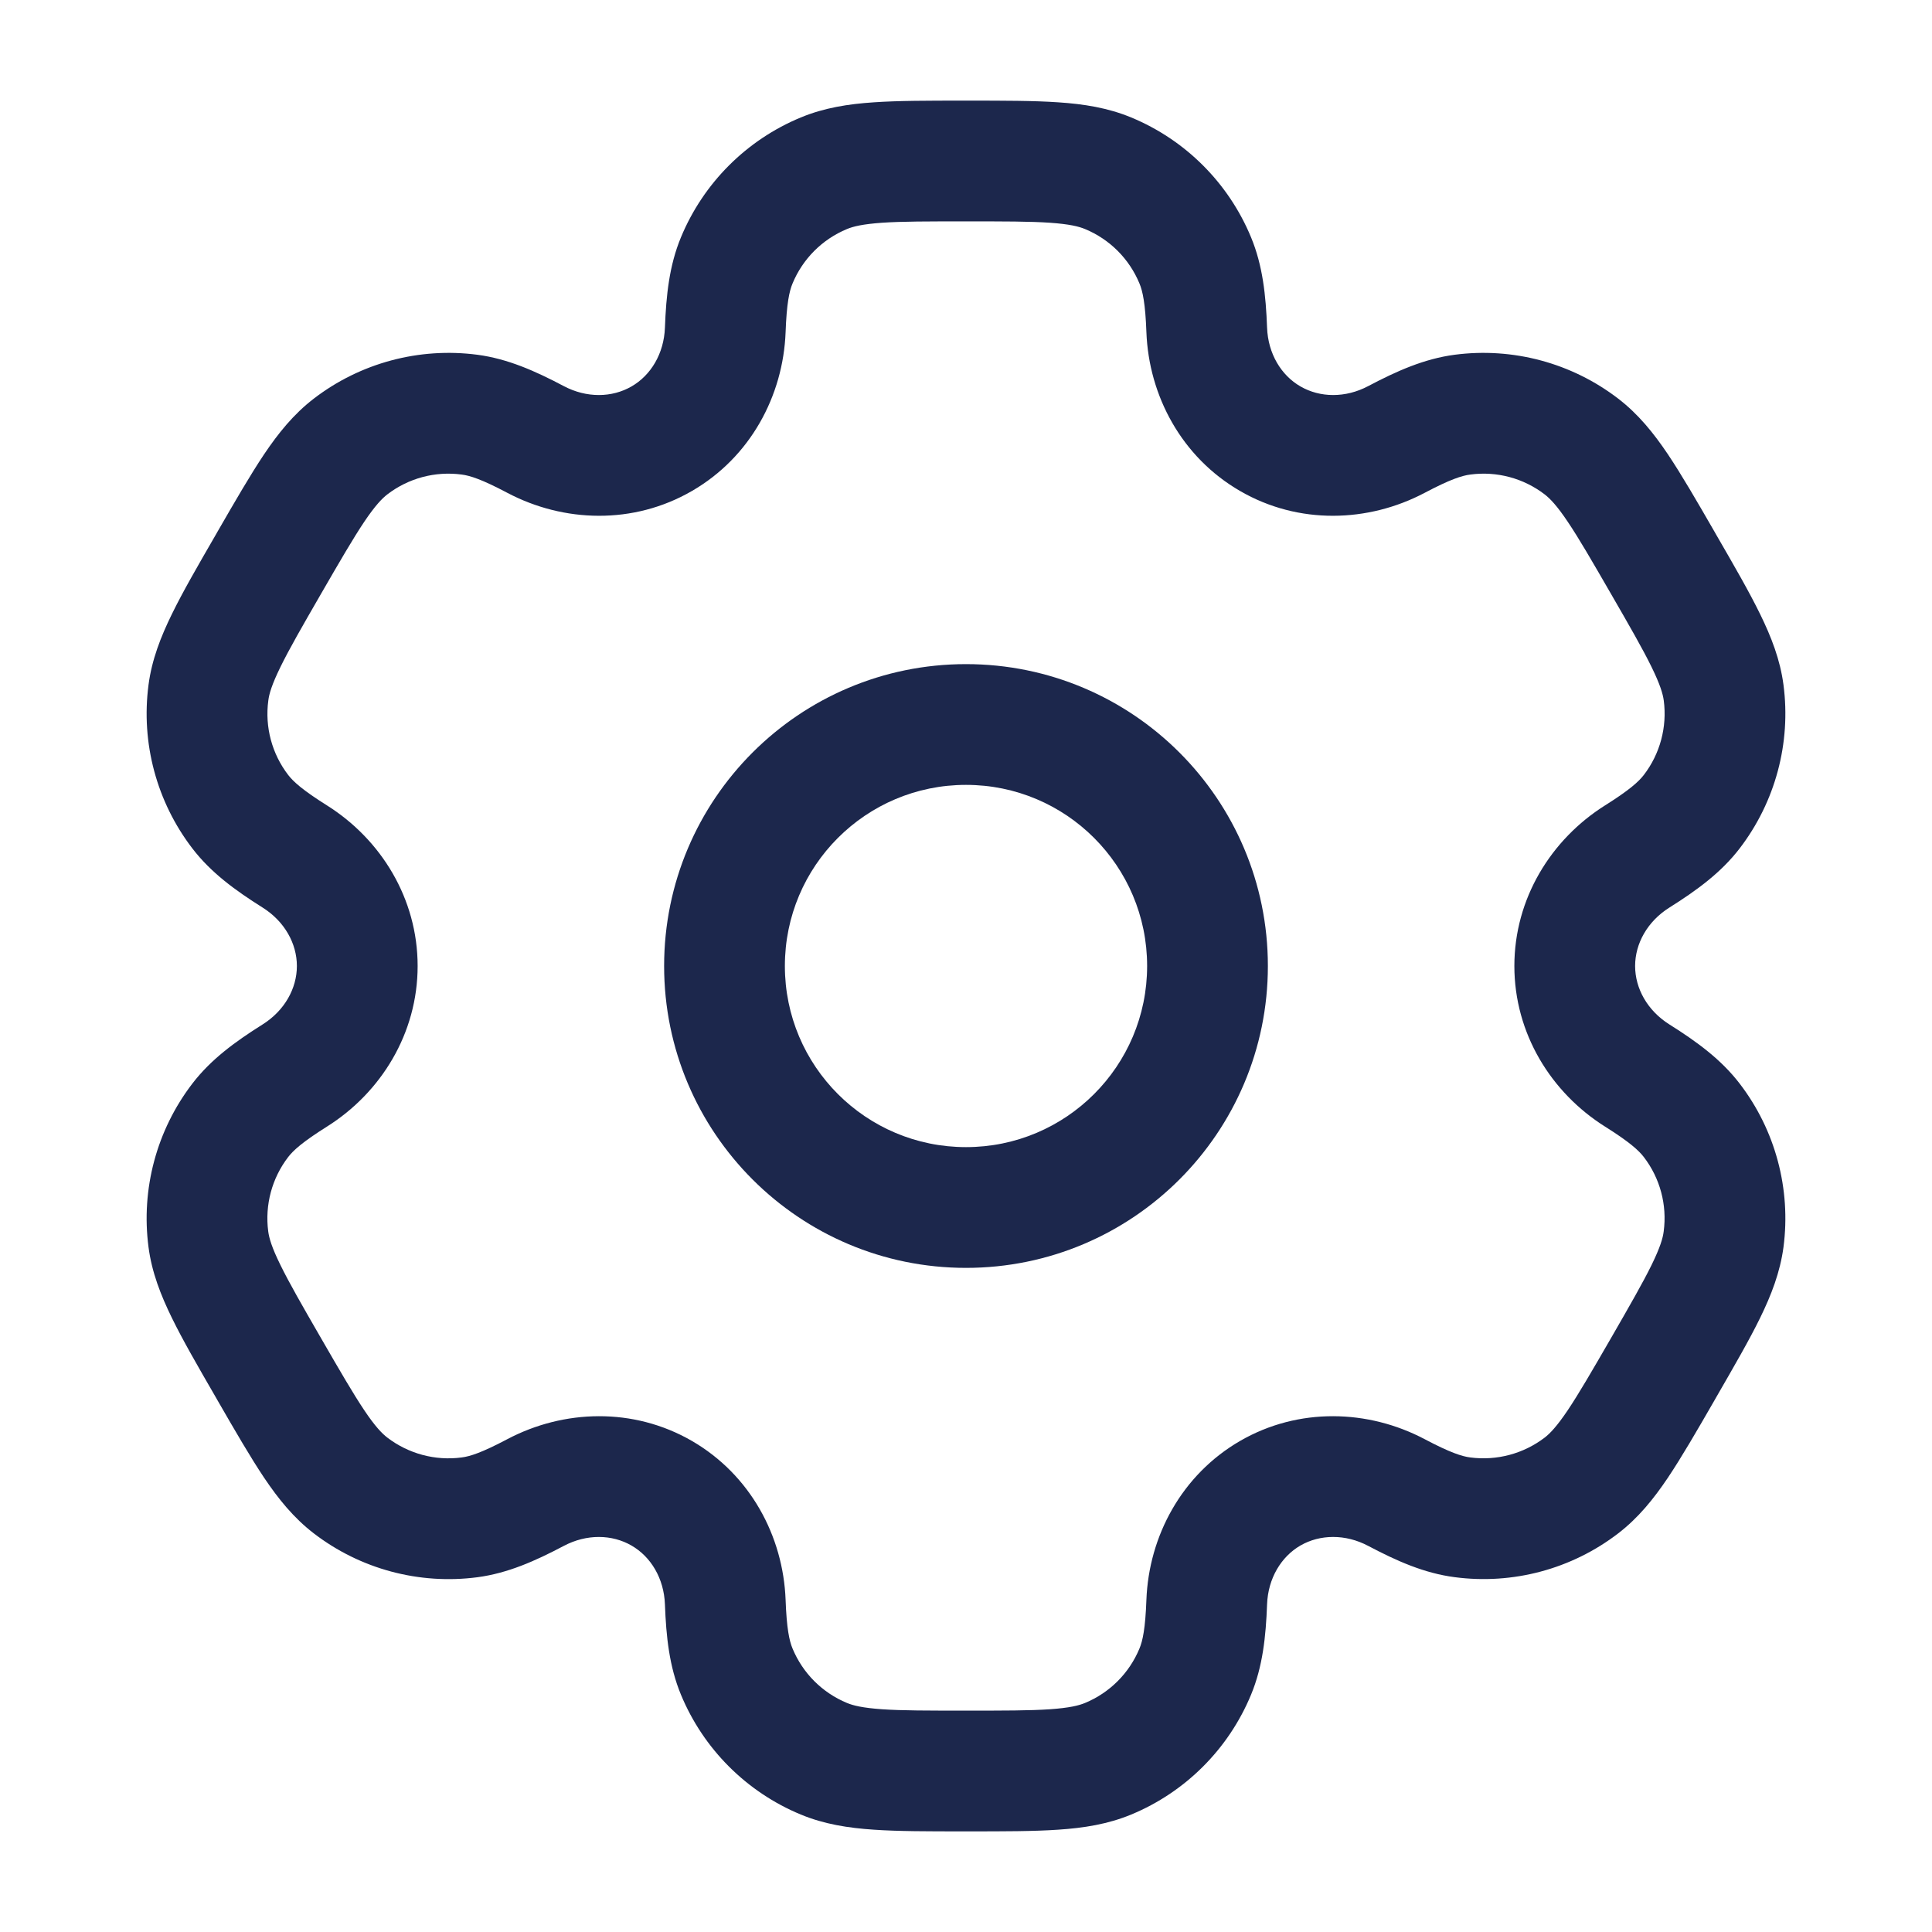
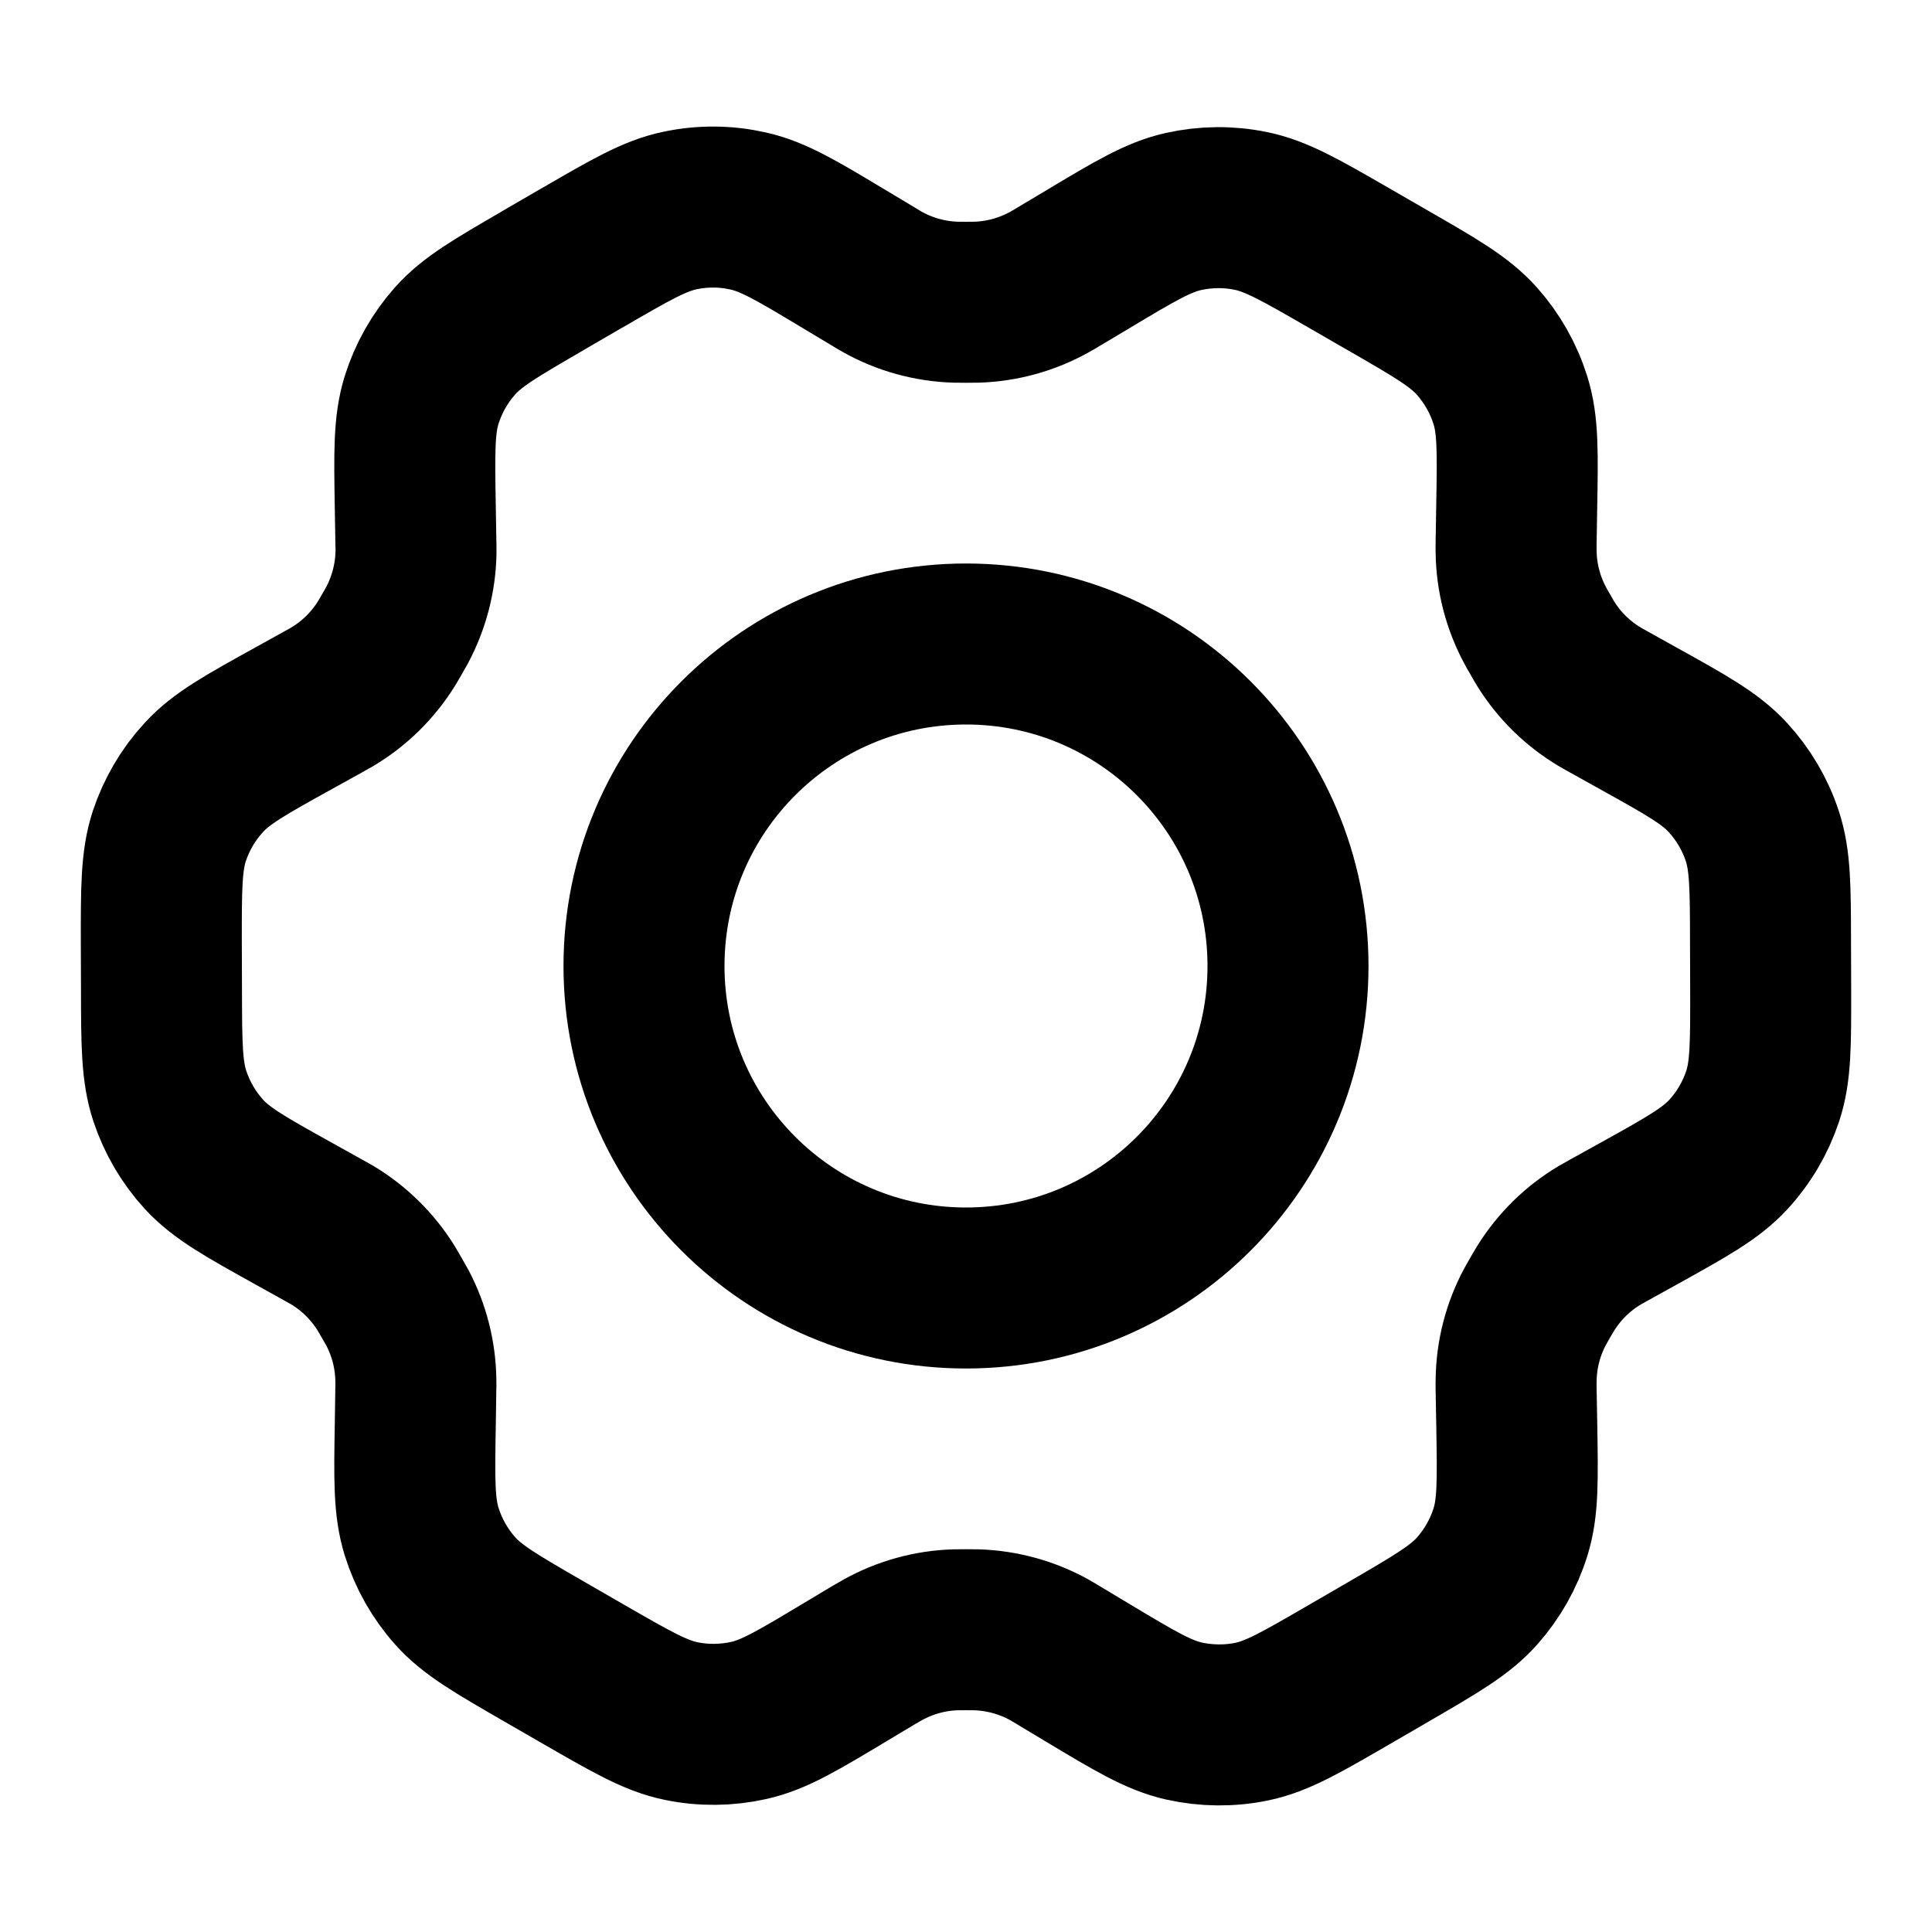
<svg xmlns="http://www.w3.org/2000/svg" width="800px" height="800px" viewBox="0 0 24 24" fill="none">
-   <path fill-rule="evenodd" clip-rule="evenodd" d="M12 8.25C9.929 8.25 8.25 9.929 8.25 12C8.25 14.071 9.929 15.75 12 15.75C14.071 15.75 15.75 14.071 15.75 12C15.75 9.929 14.071 8.25 12 8.25ZM9.75 12C9.75 10.757 10.757 9.75 12 9.75C13.243 9.75 14.25 10.757 14.25 12C14.25 13.243 13.243 14.25 12 14.25C10.757 14.25 9.75 13.243 9.75 12Z" fill="#1C274C" />
-   <path fill-rule="evenodd" clip-rule="evenodd" d="M11.975 1.25C11.53 1.25 11.159 1.25 10.855 1.271C10.537 1.292 10.238 1.339 9.948 1.459C9.274 1.738 8.738 2.274 8.459 2.948C8.314 3.298 8.275 3.668 8.26 4.07C8.248 4.393 8.085 4.663 7.844 4.801C7.603 4.94 7.288 4.947 7.003 4.796C6.647 4.608 6.307 4.457 5.931 4.407C5.208 4.312 4.476 4.508 3.898 4.952C3.648 5.144 3.458 5.38 3.281 5.643C3.111 5.897 2.925 6.218 2.703 6.603L2.678 6.647C2.455 7.032 2.27 7.353 2.136 7.627C1.996 7.913 1.886 8.195 1.845 8.507C1.75 9.23 1.946 9.961 2.39 10.54C2.621 10.841 2.922 11.06 3.262 11.274C3.536 11.446 3.688 11.722 3.688 12C3.688 12.278 3.536 12.554 3.262 12.726C2.922 12.94 2.621 13.159 2.39 13.46C1.946 14.039 1.75 14.77 1.845 15.493C1.886 15.805 1.996 16.087 2.136 16.373C2.27 16.647 2.455 16.968 2.678 17.353L2.703 17.397C2.925 17.782 3.111 18.103 3.281 18.357C3.458 18.62 3.648 18.856 3.898 19.048C4.476 19.492 5.208 19.688 5.931 19.593C6.307 19.543 6.647 19.392 7.003 19.204C7.288 19.053 7.603 19.06 7.844 19.199C8.085 19.337 8.248 19.607 8.26 19.93C8.275 20.332 8.314 20.702 8.459 21.052C8.738 21.726 9.274 22.262 9.948 22.541C10.238 22.661 10.537 22.708 10.855 22.729C11.159 22.75 11.53 22.75 11.975 22.75H12.025C12.47 22.75 12.841 22.75 13.145 22.729C13.463 22.708 13.762 22.661 14.052 22.541C14.726 22.262 15.262 21.726 15.541 21.052C15.686 20.702 15.725 20.332 15.74 19.93C15.752 19.607 15.915 19.337 16.156 19.198C16.397 19.06 16.712 19.053 16.997 19.204C17.353 19.392 17.693 19.543 18.069 19.592C18.792 19.688 19.524 19.492 20.102 19.048C20.352 18.856 20.542 18.62 20.719 18.357C20.889 18.103 21.075 17.782 21.297 17.397L21.322 17.353C21.544 16.968 21.73 16.647 21.864 16.373C22.004 16.087 22.113 15.805 22.155 15.493C22.25 14.77 22.054 14.038 21.61 13.46C21.379 13.159 21.078 12.94 20.738 12.726C20.464 12.554 20.312 12.278 20.312 12C20.312 11.722 20.464 11.446 20.738 11.274C21.078 11.06 21.379 10.841 21.61 10.54C22.054 9.961 22.25 9.23 22.155 8.507C22.114 8.195 22.004 7.913 21.864 7.627C21.73 7.353 21.545 7.032 21.322 6.647L21.297 6.603C21.075 6.218 20.889 5.897 20.719 5.643C20.542 5.38 20.352 5.144 20.102 4.952C19.524 4.508 18.792 4.312 18.069 4.407C17.693 4.457 17.353 4.608 16.997 4.796C16.712 4.947 16.397 4.94 16.156 4.801C15.915 4.663 15.752 4.393 15.74 4.07C15.725 3.668 15.686 3.298 15.541 2.948C15.262 2.274 14.726 1.738 14.052 1.459C13.762 1.339 13.463 1.292 13.145 1.271C12.841 1.25 12.47 1.25 12.025 1.25H11.975ZM10.522 2.845C10.599 2.813 10.716 2.784 10.957 2.767C11.204 2.75 11.524 2.75 12 2.75C12.476 2.75 12.796 2.75 13.043 2.767C13.284 2.784 13.401 2.813 13.478 2.845C13.785 2.972 14.028 3.215 14.155 3.522C14.195 3.618 14.228 3.769 14.241 4.126C14.271 4.918 14.68 5.681 15.406 6.1C16.132 6.52 16.997 6.492 17.698 6.122C18.014 5.955 18.161 5.908 18.265 5.895C18.594 5.851 18.926 5.94 19.189 6.142C19.255 6.193 19.34 6.28 19.474 6.48C19.613 6.686 19.773 6.963 20.011 7.375C20.249 7.787 20.408 8.064 20.517 8.287C20.623 8.504 20.657 8.62 20.668 8.703C20.711 9.032 20.622 9.364 20.42 9.627C20.356 9.71 20.242 9.814 19.94 10.004C19.268 10.426 18.812 11.162 18.812 12C18.812 12.838 19.268 13.574 19.94 13.996C20.242 14.186 20.356 14.29 20.42 14.373C20.622 14.636 20.711 14.968 20.667 15.297C20.657 15.38 20.623 15.496 20.517 15.713C20.408 15.935 20.249 16.212 20.011 16.625C19.773 17.037 19.612 17.314 19.474 17.52C19.339 17.72 19.255 17.807 19.189 17.858C18.926 18.059 18.594 18.148 18.265 18.105C18.161 18.092 18.014 18.045 17.698 17.878C16.997 17.508 16.132 17.48 15.406 17.899C14.68 18.319 14.271 19.082 14.241 19.874C14.228 20.231 14.195 20.382 14.155 20.478C14.028 20.785 13.785 21.028 13.478 21.155C13.401 21.187 13.284 21.216 13.043 21.233C12.796 21.25 12.476 21.25 12 21.25C11.524 21.25 11.204 21.25 10.957 21.233C10.716 21.216 10.599 21.187 10.522 21.155C10.215 21.028 9.972 20.785 9.845 20.478C9.805 20.382 9.772 20.231 9.759 19.874C9.729 19.082 9.32 18.319 8.594 17.899C7.868 17.48 7.003 17.508 6.302 17.878C5.986 18.045 5.839 18.092 5.735 18.105C5.406 18.149 5.074 18.059 4.811 17.858C4.745 17.807 4.66 17.72 4.526 17.52C4.388 17.314 4.227 17.037 3.989 16.625C3.751 16.213 3.592 15.936 3.483 15.713C3.376 15.496 3.343 15.38 3.332 15.297C3.289 14.968 3.378 14.636 3.58 14.373C3.644 14.29 3.758 14.186 4.06 13.996C4.732 13.574 5.188 12.838 5.188 12C5.188 11.162 4.732 10.426 4.06 10.004C3.758 9.814 3.644 9.71 3.58 9.627C3.378 9.364 3.289 9.031 3.333 8.703C3.343 8.62 3.377 8.504 3.483 8.287C3.592 8.064 3.751 7.787 3.989 7.375C4.227 6.963 4.388 6.686 4.526 6.48C4.661 6.28 4.745 6.193 4.811 6.142C5.074 5.94 5.406 5.851 5.735 5.895C5.839 5.908 5.986 5.955 6.302 6.122C7.003 6.492 7.868 6.52 8.594 6.1C9.32 5.681 9.729 4.918 9.759 4.126C9.772 3.769 9.805 3.618 9.845 3.522C9.972 3.215 10.215 2.972 10.522 2.845Z" fill="#1C274C" />
+   <g id="Interface / Settings">
+     <g id="Vector">
+       <path d="M20.35 8.923L19.984 8.719C19.927 8.688 19.899 8.672 19.871 8.655C19.598 8.492 19.368 8.266 19.2 7.995C19.183 7.968 19.167 7.939 19.135 7.883C19.102 7.827 19.086 7.798 19.071 7.77C18.92 7.489 18.838 7.175 18.834 6.856C18.833 6.824 18.833 6.791 18.834 6.726L18.841 6.301C18.853 5.62 18.859 5.279 18.763 4.973C18.678 4.701 18.536 4.45 18.346 4.237C18.132 3.997 17.835 3.825 17.24 3.483L16.746 3.198C16.154 2.857 15.857 2.686 15.542 2.621C15.264 2.563 14.976 2.566 14.699 2.628C14.386 2.698 14.093 2.874 13.508 3.224L13.505 3.226L13.151 3.437C13.095 3.471 13.066 3.488 13.038 3.503C12.76 3.658 12.45 3.744 12.131 3.754C12.099 3.755 12.066 3.755 12.001 3.755C11.937 3.755 11.902 3.755 11.87 3.754C11.552 3.744 11.24 3.658 10.961 3.502C10.933 3.487 10.906 3.47 10.85 3.436L10.493 3.222C9.904 2.868 9.609 2.691 9.294 2.621C9.016 2.558 8.727 2.556 8.448 2.615C8.132 2.681 7.836 2.853 7.243 3.197L7.24 3.198L6.752 3.481L6.747 3.485C6.159 3.826 5.864 3.997 5.652 4.236C5.463 4.449 5.322 4.699 5.237 4.97C5.142 5.277 5.147 5.619 5.159 6.303L5.166 6.727C5.167 6.792 5.169 6.824 5.168 6.855C5.163 7.175 5.081 7.489 4.93 7.771C4.915 7.799 4.899 7.827 4.867 7.882C4.834 7.938 4.819 7.966 4.802 7.993C4.633 8.265 4.402 8.492 4.127 8.656C4.1 8.672 4.072 8.688 4.015 8.719L3.654 8.919C3.052 9.252 2.751 9.419 2.533 9.657C2.339 9.867 2.193 10.116 2.103 10.387C2.003 10.694 2.003 11.038 2.004 11.726L2.006 12.288C2.007 12.971 2.009 13.312 2.11 13.617C2.2 13.886 2.345 14.134 2.537 14.343C2.755 14.579 3.053 14.745 3.65 15.077L4.008 15.276C4.069 15.31 4.1 15.327 4.129 15.344C4.401 15.508 4.631 15.735 4.798 16.005C4.816 16.035 4.834 16.065 4.868 16.125C4.903 16.185 4.92 16.215 4.936 16.245C5.083 16.523 5.161 16.831 5.166 17.145C5.167 17.179 5.167 17.214 5.165 17.283L5.159 17.69C5.147 18.376 5.142 18.72 5.238 19.027C5.323 19.299 5.465 19.55 5.655 19.763C5.869 20.003 6.167 20.174 6.761 20.517L7.255 20.802C7.848 21.143 8.144 21.314 8.459 21.379C8.737 21.437 9.025 21.434 9.302 21.372C9.616 21.302 9.909 21.126 10.496 20.774L10.85 20.562C10.906 20.529 10.935 20.512 10.963 20.497C11.241 20.342 11.551 20.256 11.87 20.246C11.902 20.245 11.934 20.245 11.999 20.245C12.065 20.245 12.097 20.245 12.13 20.246C12.448 20.256 12.761 20.342 13.039 20.497C13.064 20.511 13.088 20.526 13.132 20.552L13.508 20.778C14.097 21.131 14.392 21.308 14.707 21.379C14.985 21.441 15.274 21.444 15.553 21.386C15.868 21.32 16.166 21.147 16.759 20.803L17.254 20.516C17.842 20.174 18.137 20.003 18.349 19.764C18.538 19.551 18.68 19.301 18.764 19.03C18.859 18.725 18.853 18.386 18.842 17.712L18.834 17.272C18.833 17.208 18.833 17.176 18.834 17.145C18.838 16.825 18.919 16.51 19.071 16.229C19.086 16.201 19.102 16.173 19.134 16.117C19.166 16.061 19.183 16.034 19.199 16.007C19.368 15.735 19.599 15.507 19.874 15.344C19.901 15.328 19.929 15.312 19.984 15.282L19.986 15.281L20.347 15.081C20.949 14.747 21.25 14.58 21.469 14.343C21.663 14.133 21.808 13.884 21.898 13.613C21.998 13.308 21.997 12.966 21.996 12.286L21.994 11.712C21.993 11.029 21.992 10.687 21.891 10.383C21.802 10.113 21.655 9.866 21.463 9.657C21.246 9.421 20.948 9.255 20.352 8.924L20.35 8.923Z" stroke="#000000" stroke-width="2" stroke-linecap="round" stroke-linejoin="round" />
+       <path d="M8 12C8 14.209 9.791 16 12 16C14.21 16 16 14.209 16 12C16 9.791 14.21 8 12 8C9.791 8 8 9.791 8 12Z" stroke="#000000" stroke-width="2" stroke-linecap="round" stroke-linejoin="round" />
+     </g>
+   </g>
</svg>
